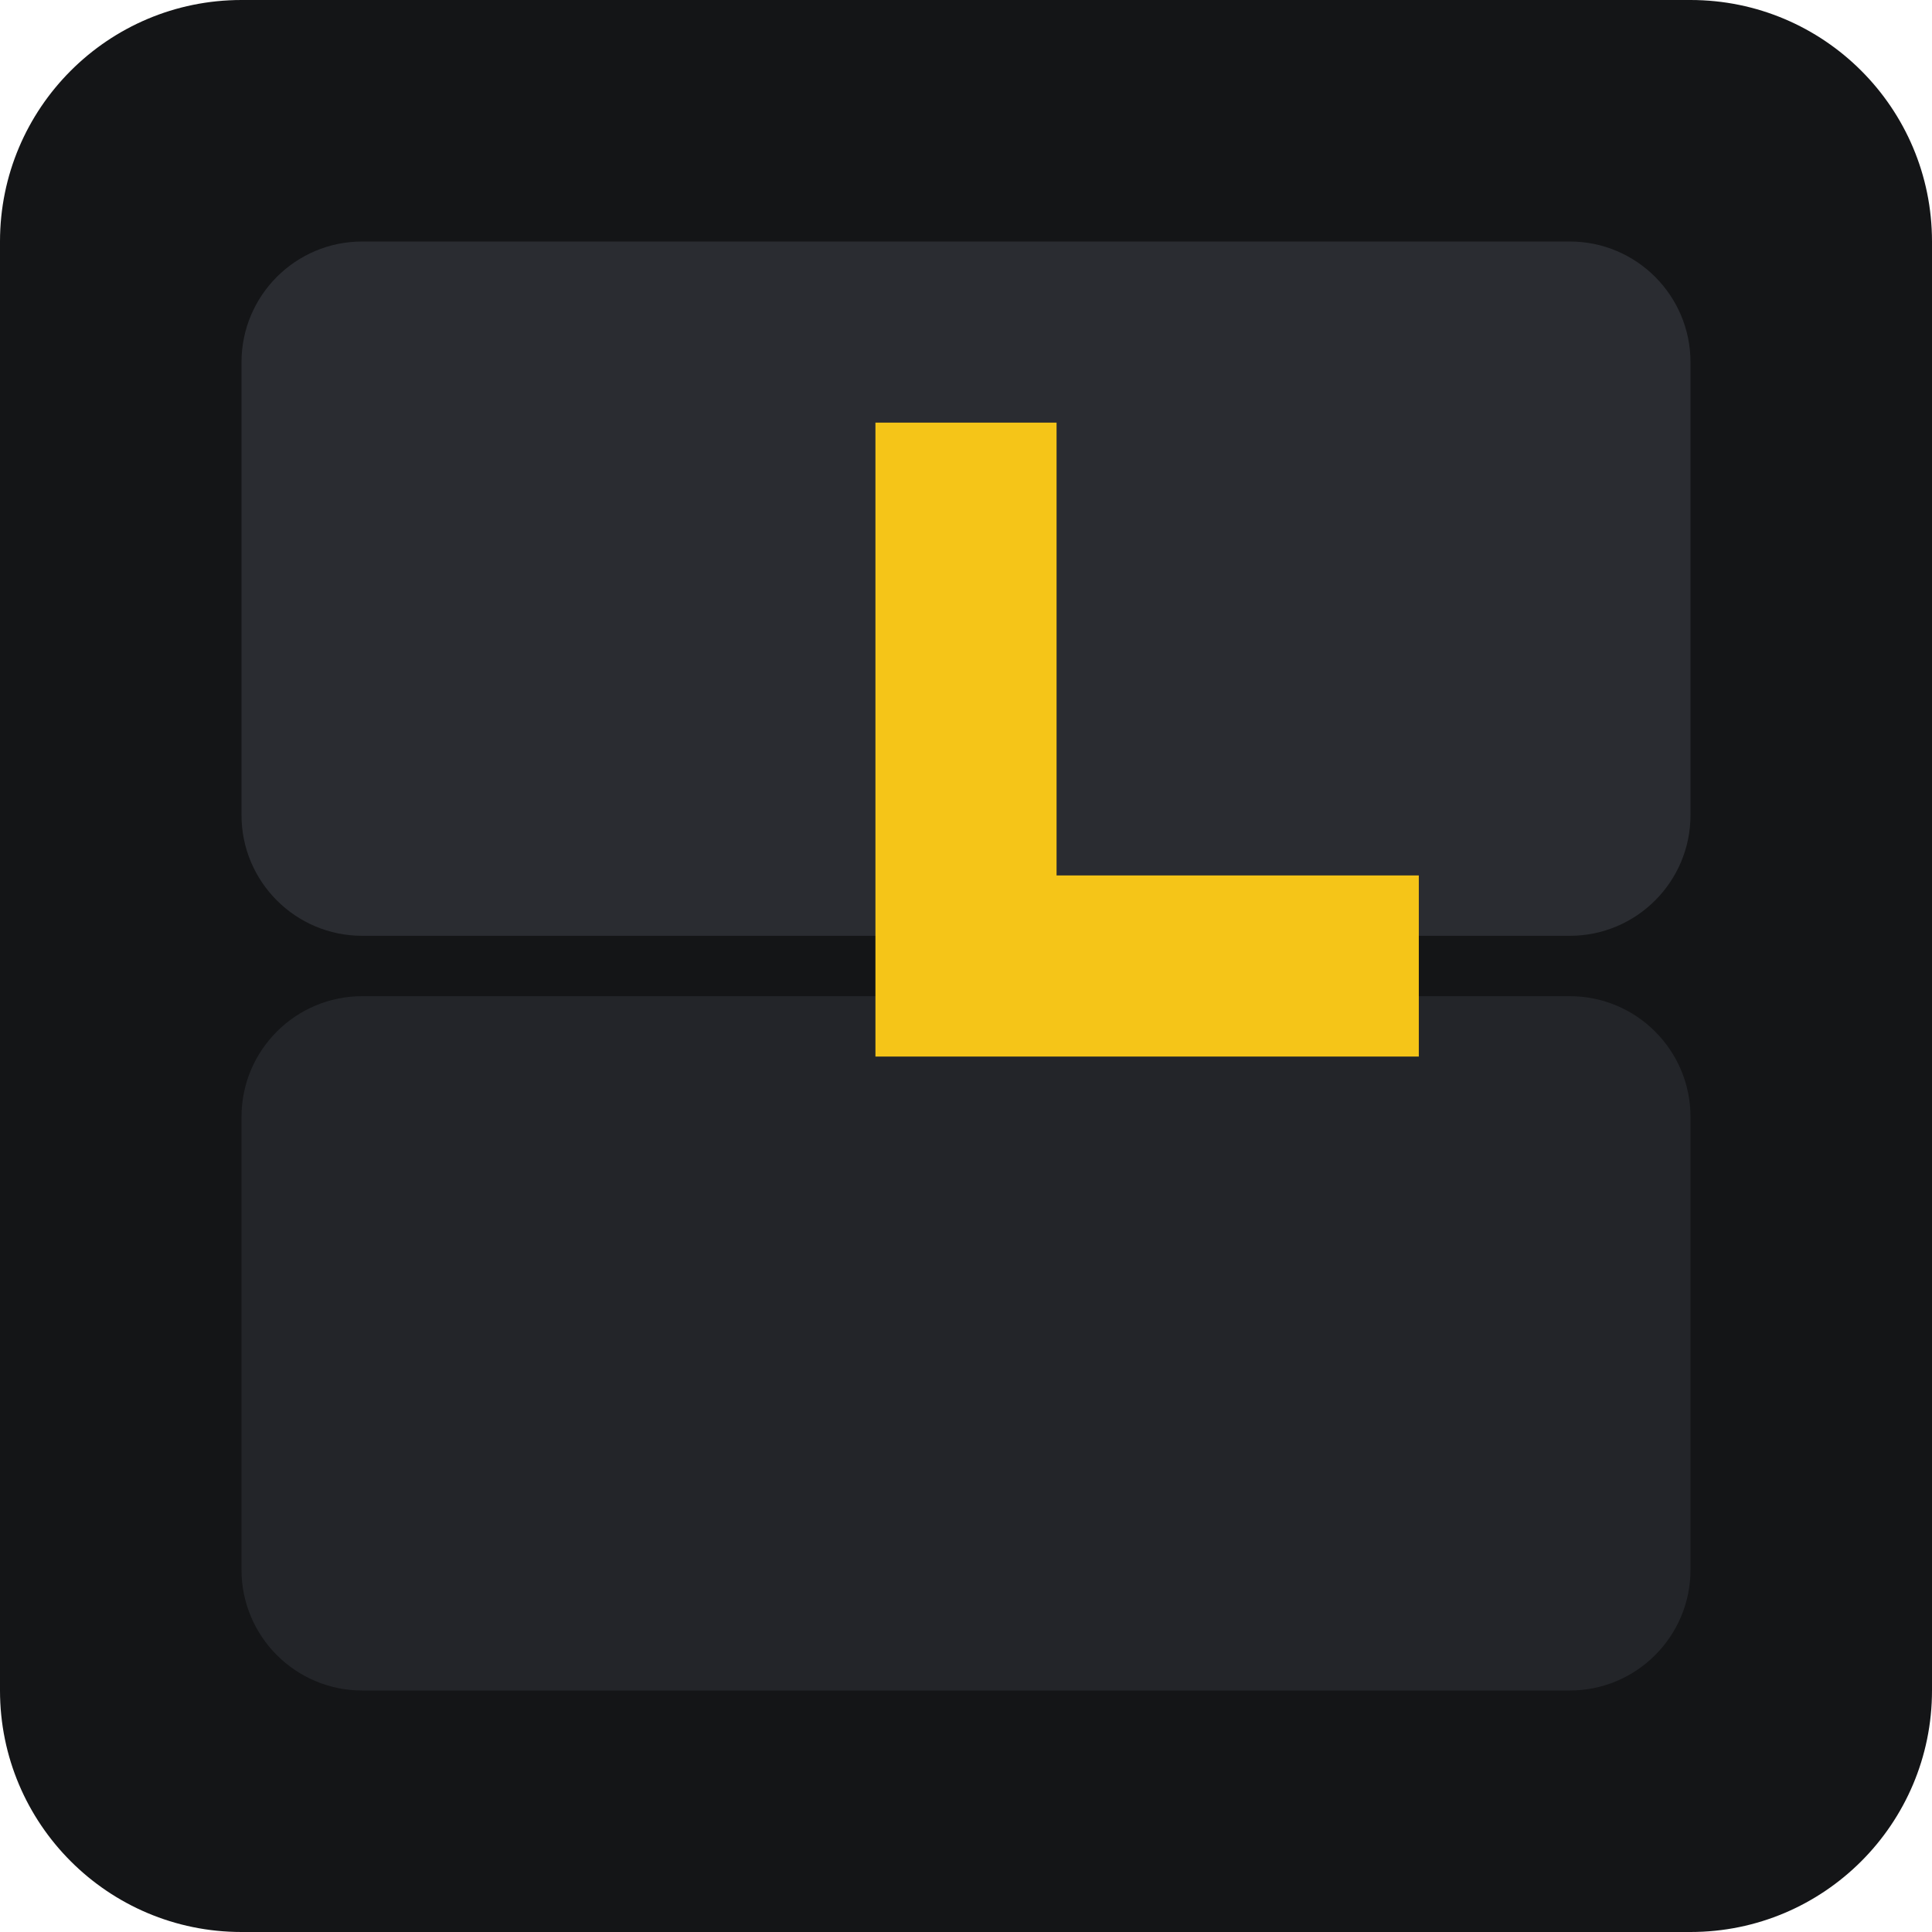
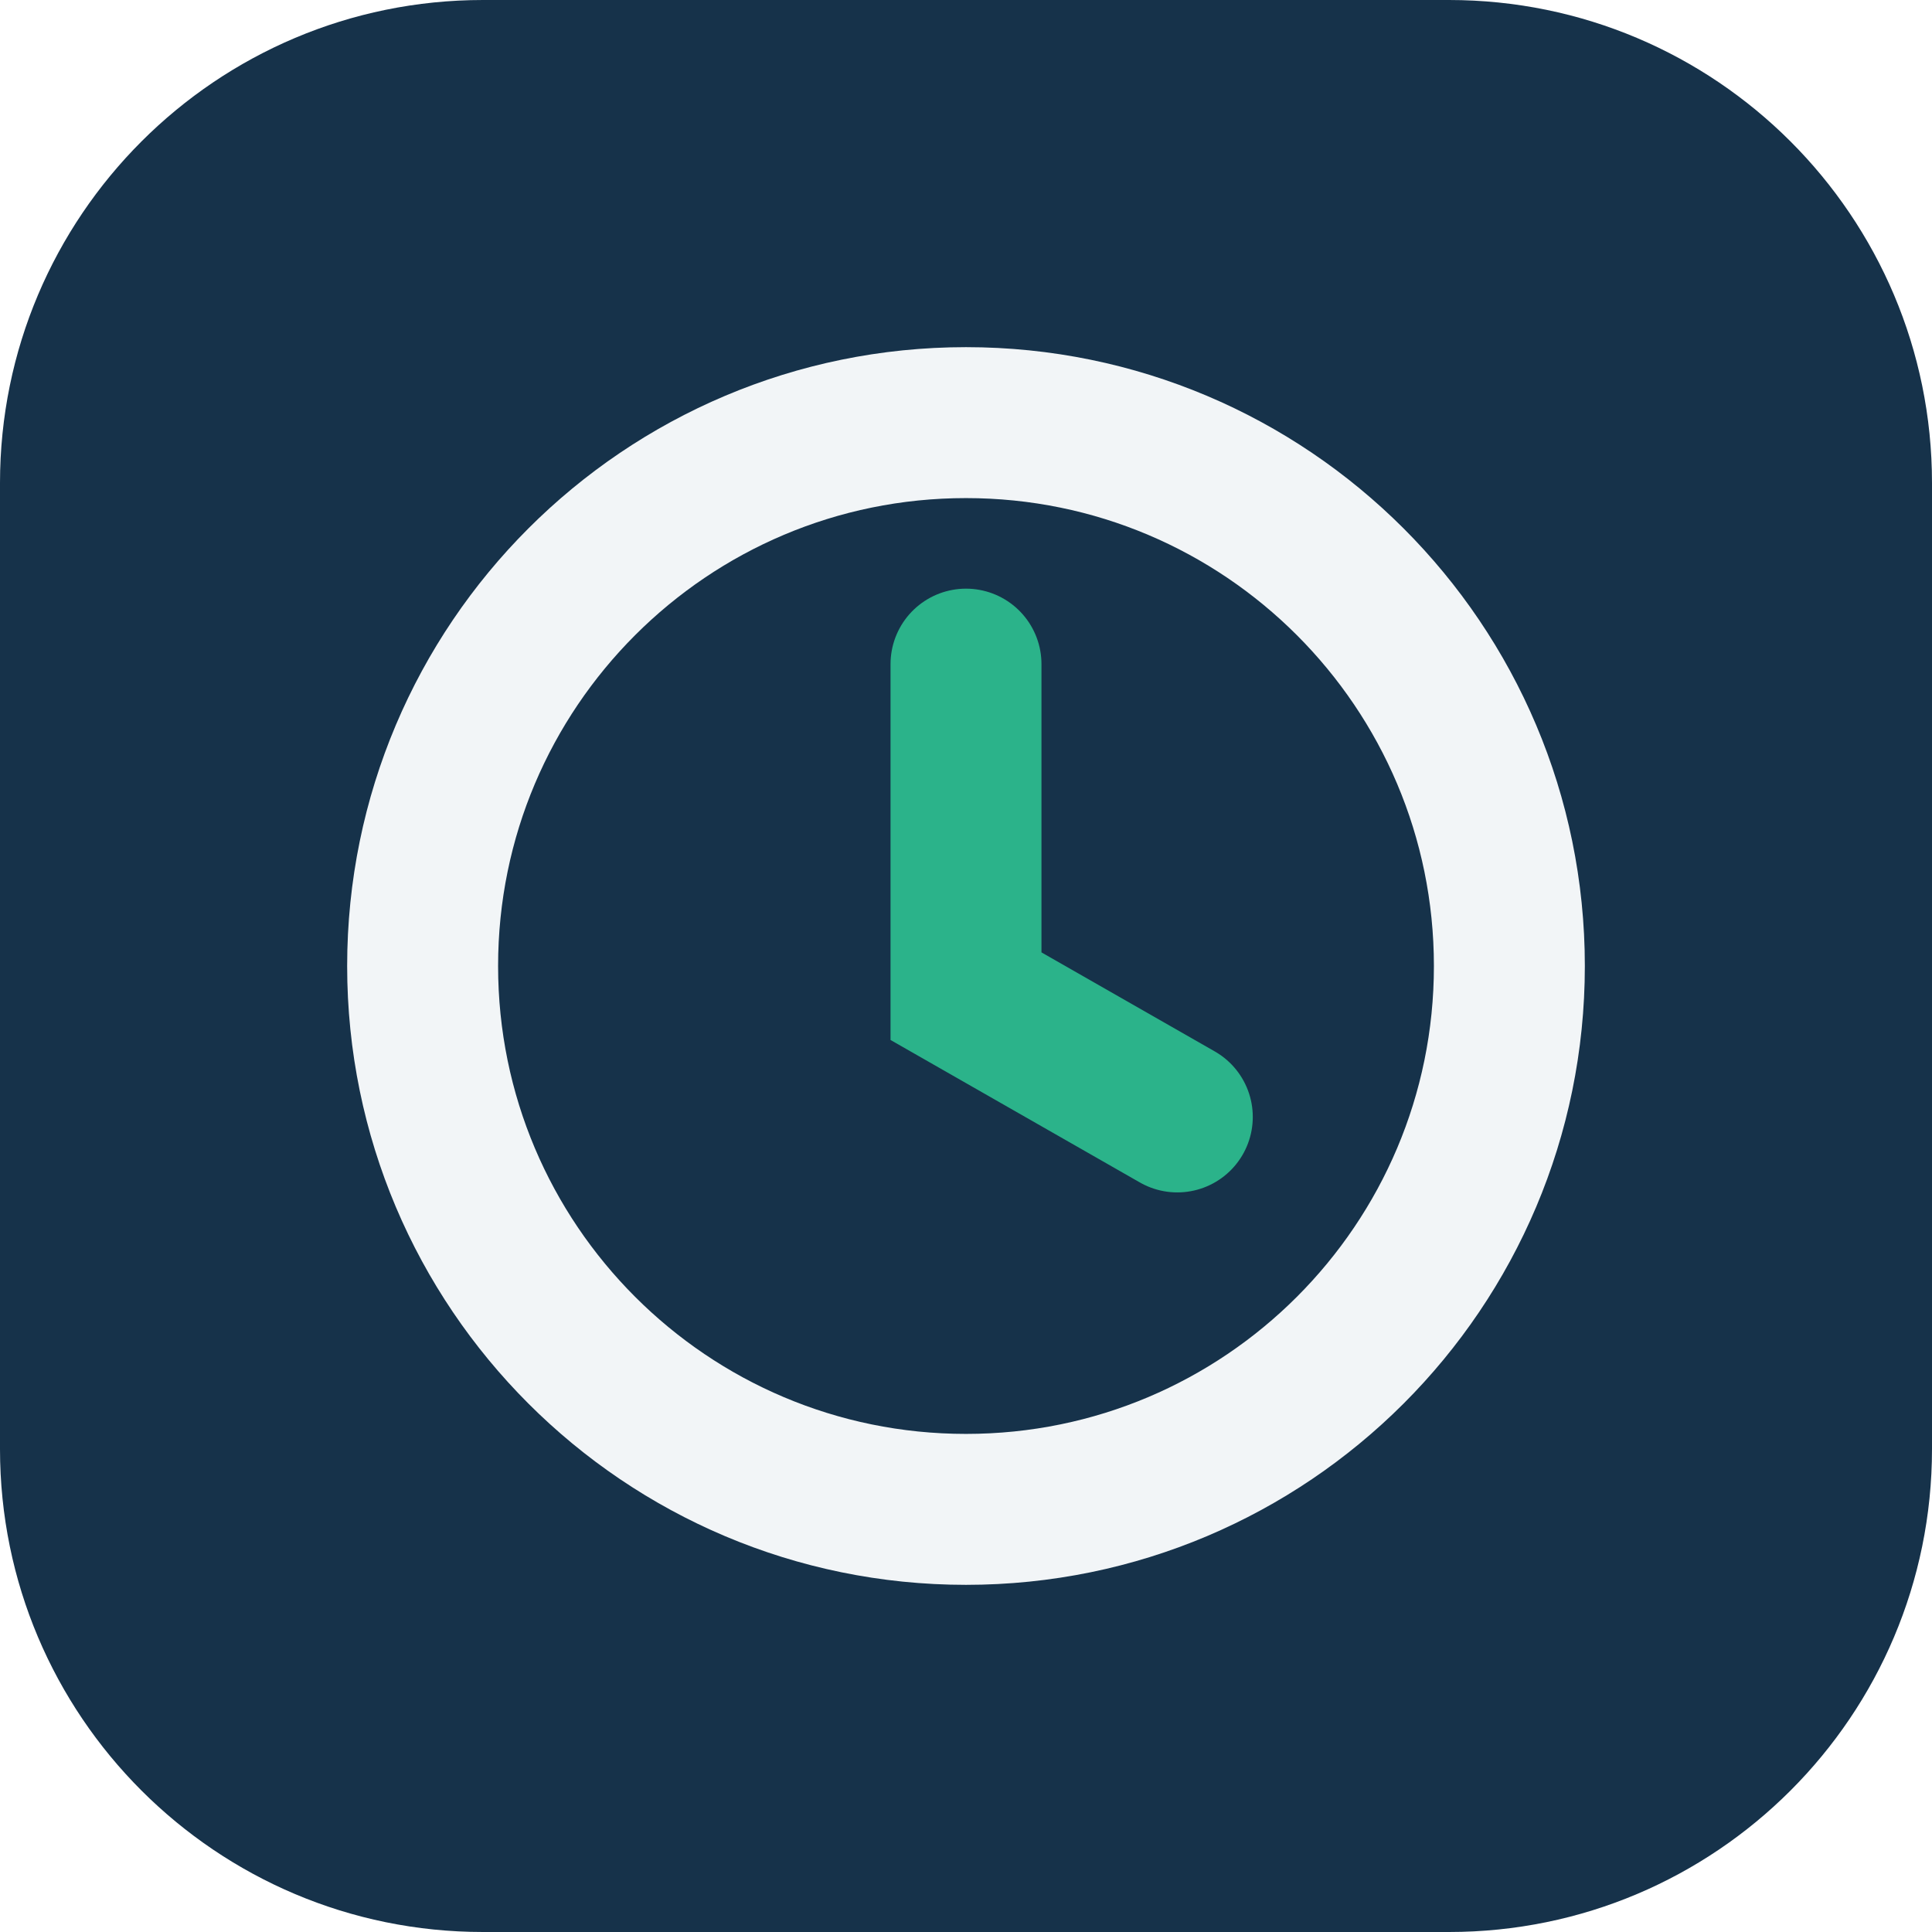
<svg xmlns="http://www.w3.org/2000/svg" viewBox="0 0 32 32">
-   <rect width="32" height="32" rx="4" fill="#141517" />
-   <rect x="4" y="4" width="24" height="11.5" rx="2" fill="#2a2c31" />
-   <rect x="4" y="16.5" width="24" height="11.5" rx="2" fill="#232529" />
-   <path d="M16 8.5V16h6" fill="none" stroke="#F5C518" stroke-width="3" stroke-linecap="square" />
+   <rect width="32" height="32" rx="8" fill="#16324A" />
+   <circle cx="16" cy="16" r="9" fill="none" stroke="#F2F5F7" stroke-width="2.5" />
+   <path d="M16 11v5.5l3.5 2" fill="none" stroke="#2BB38A" stroke-width="2.5" stroke-linecap="round" />
</svg>
